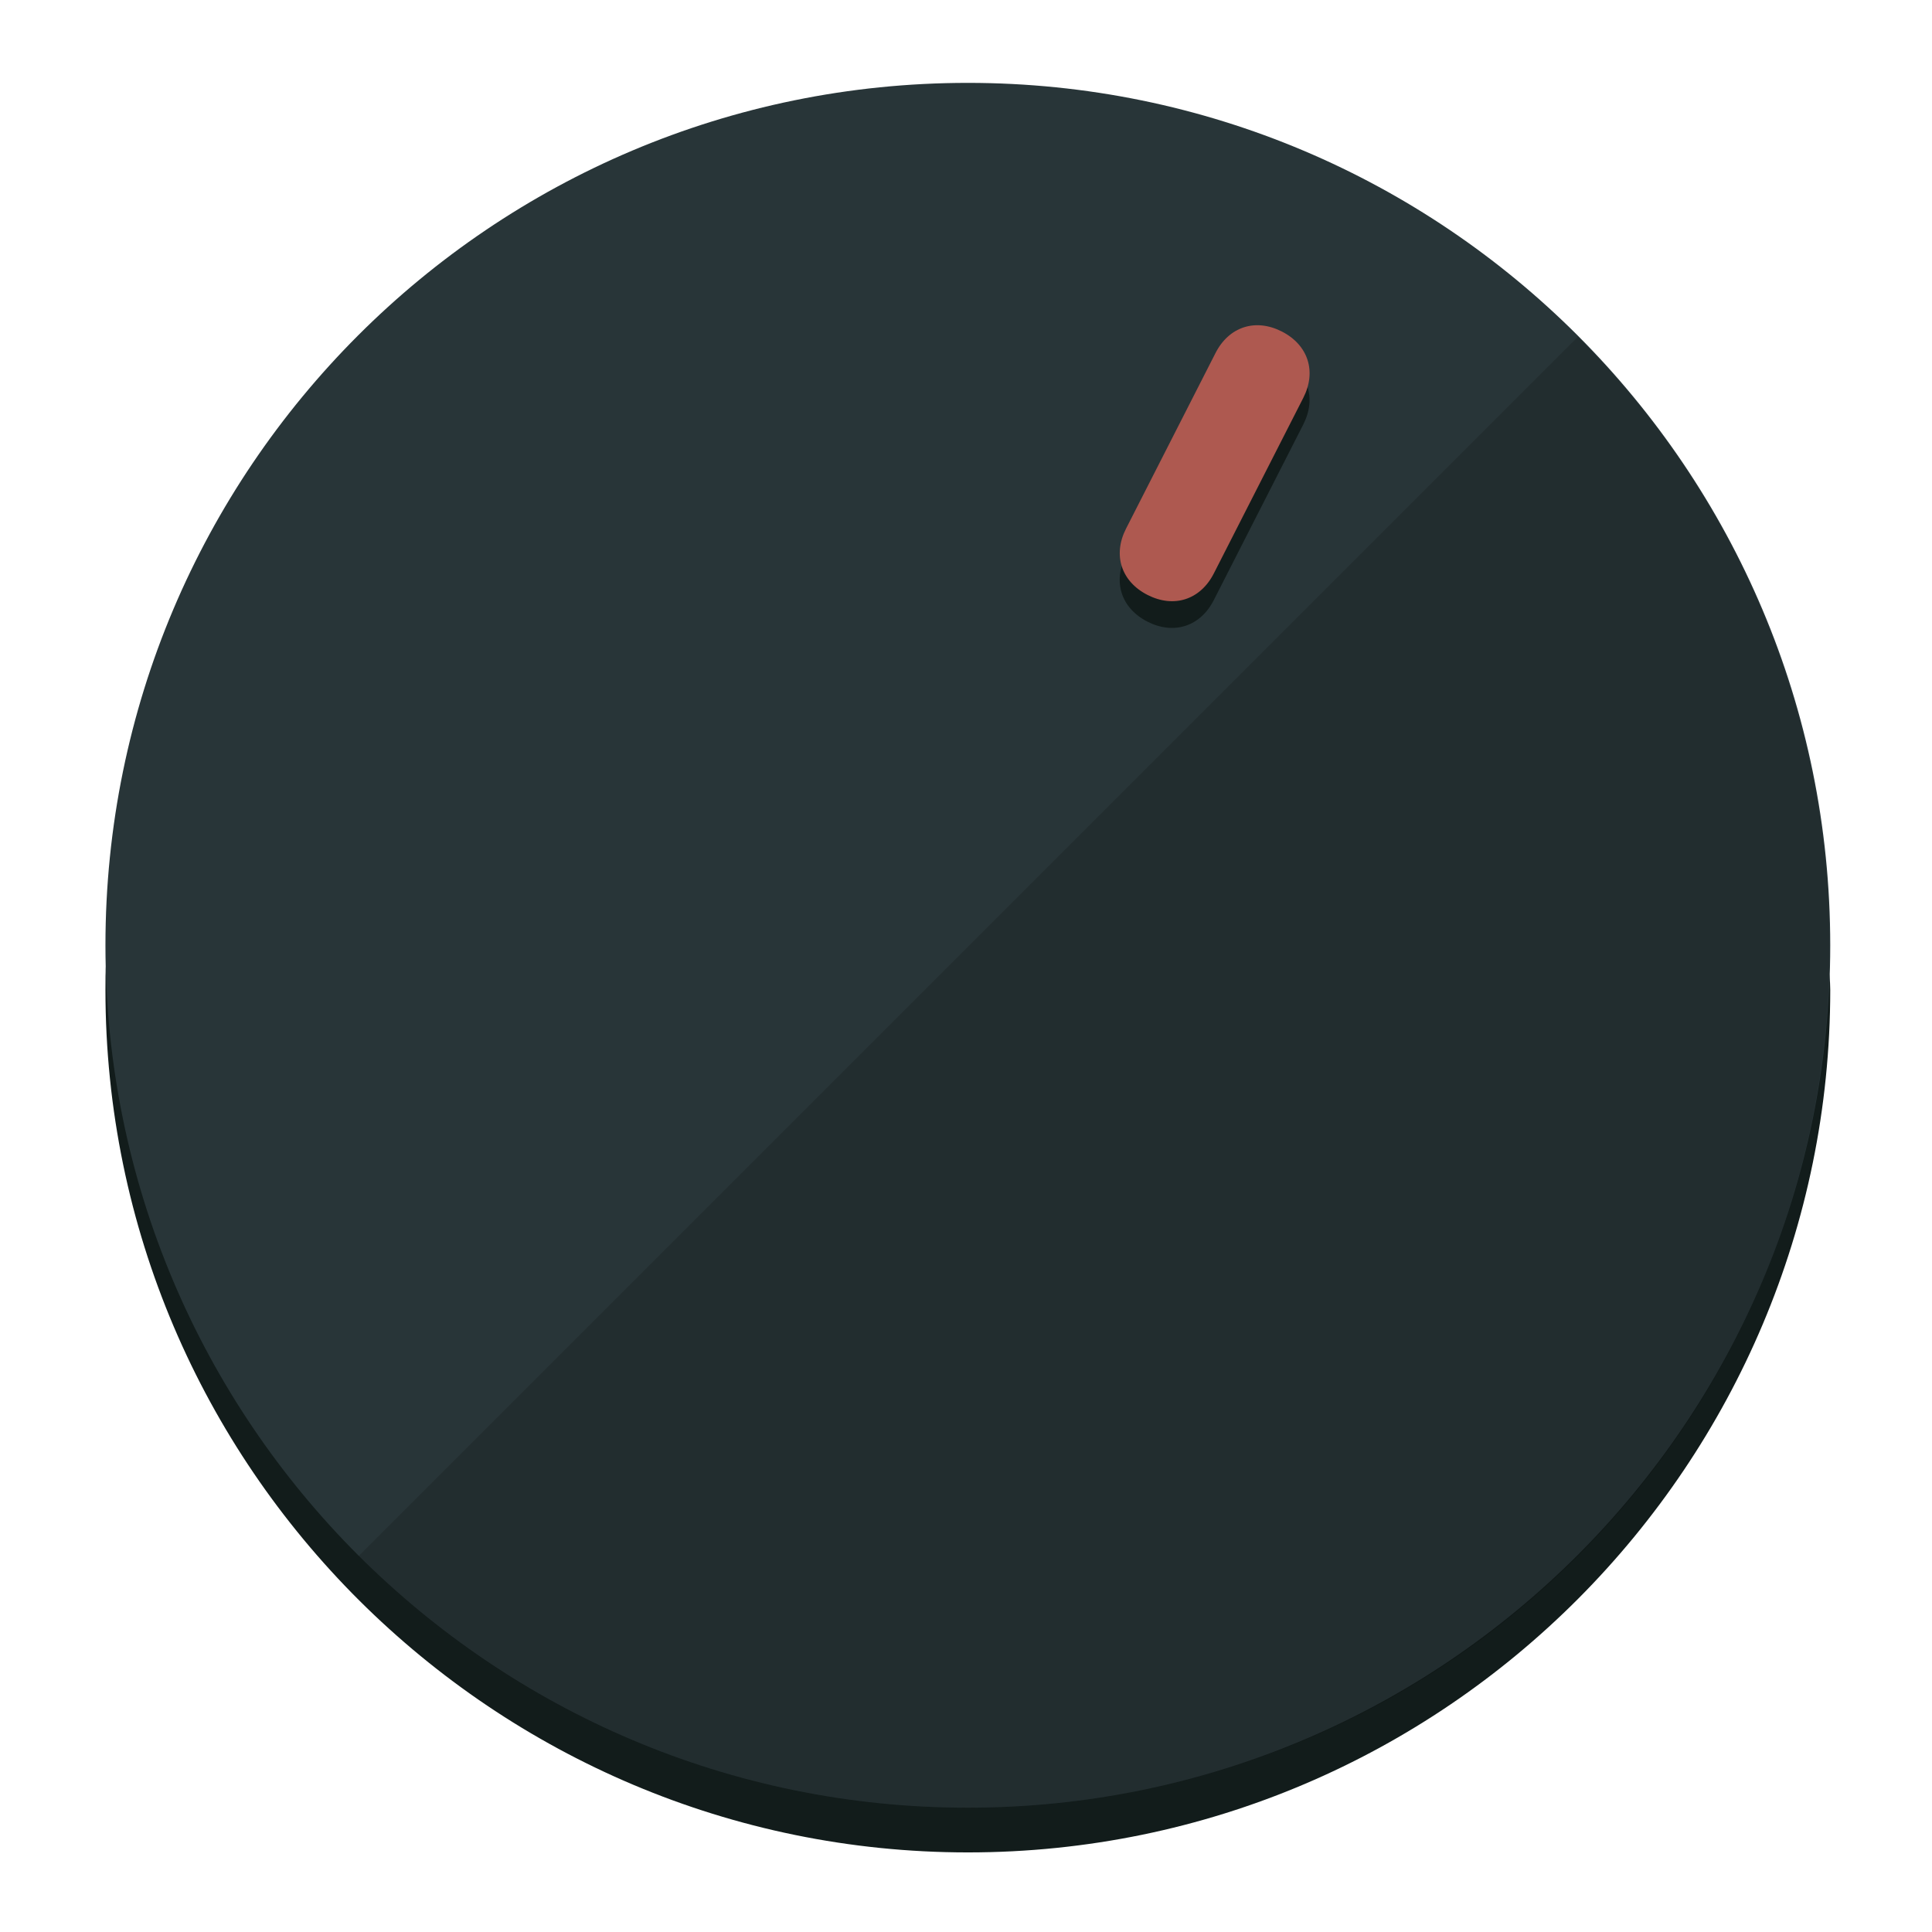
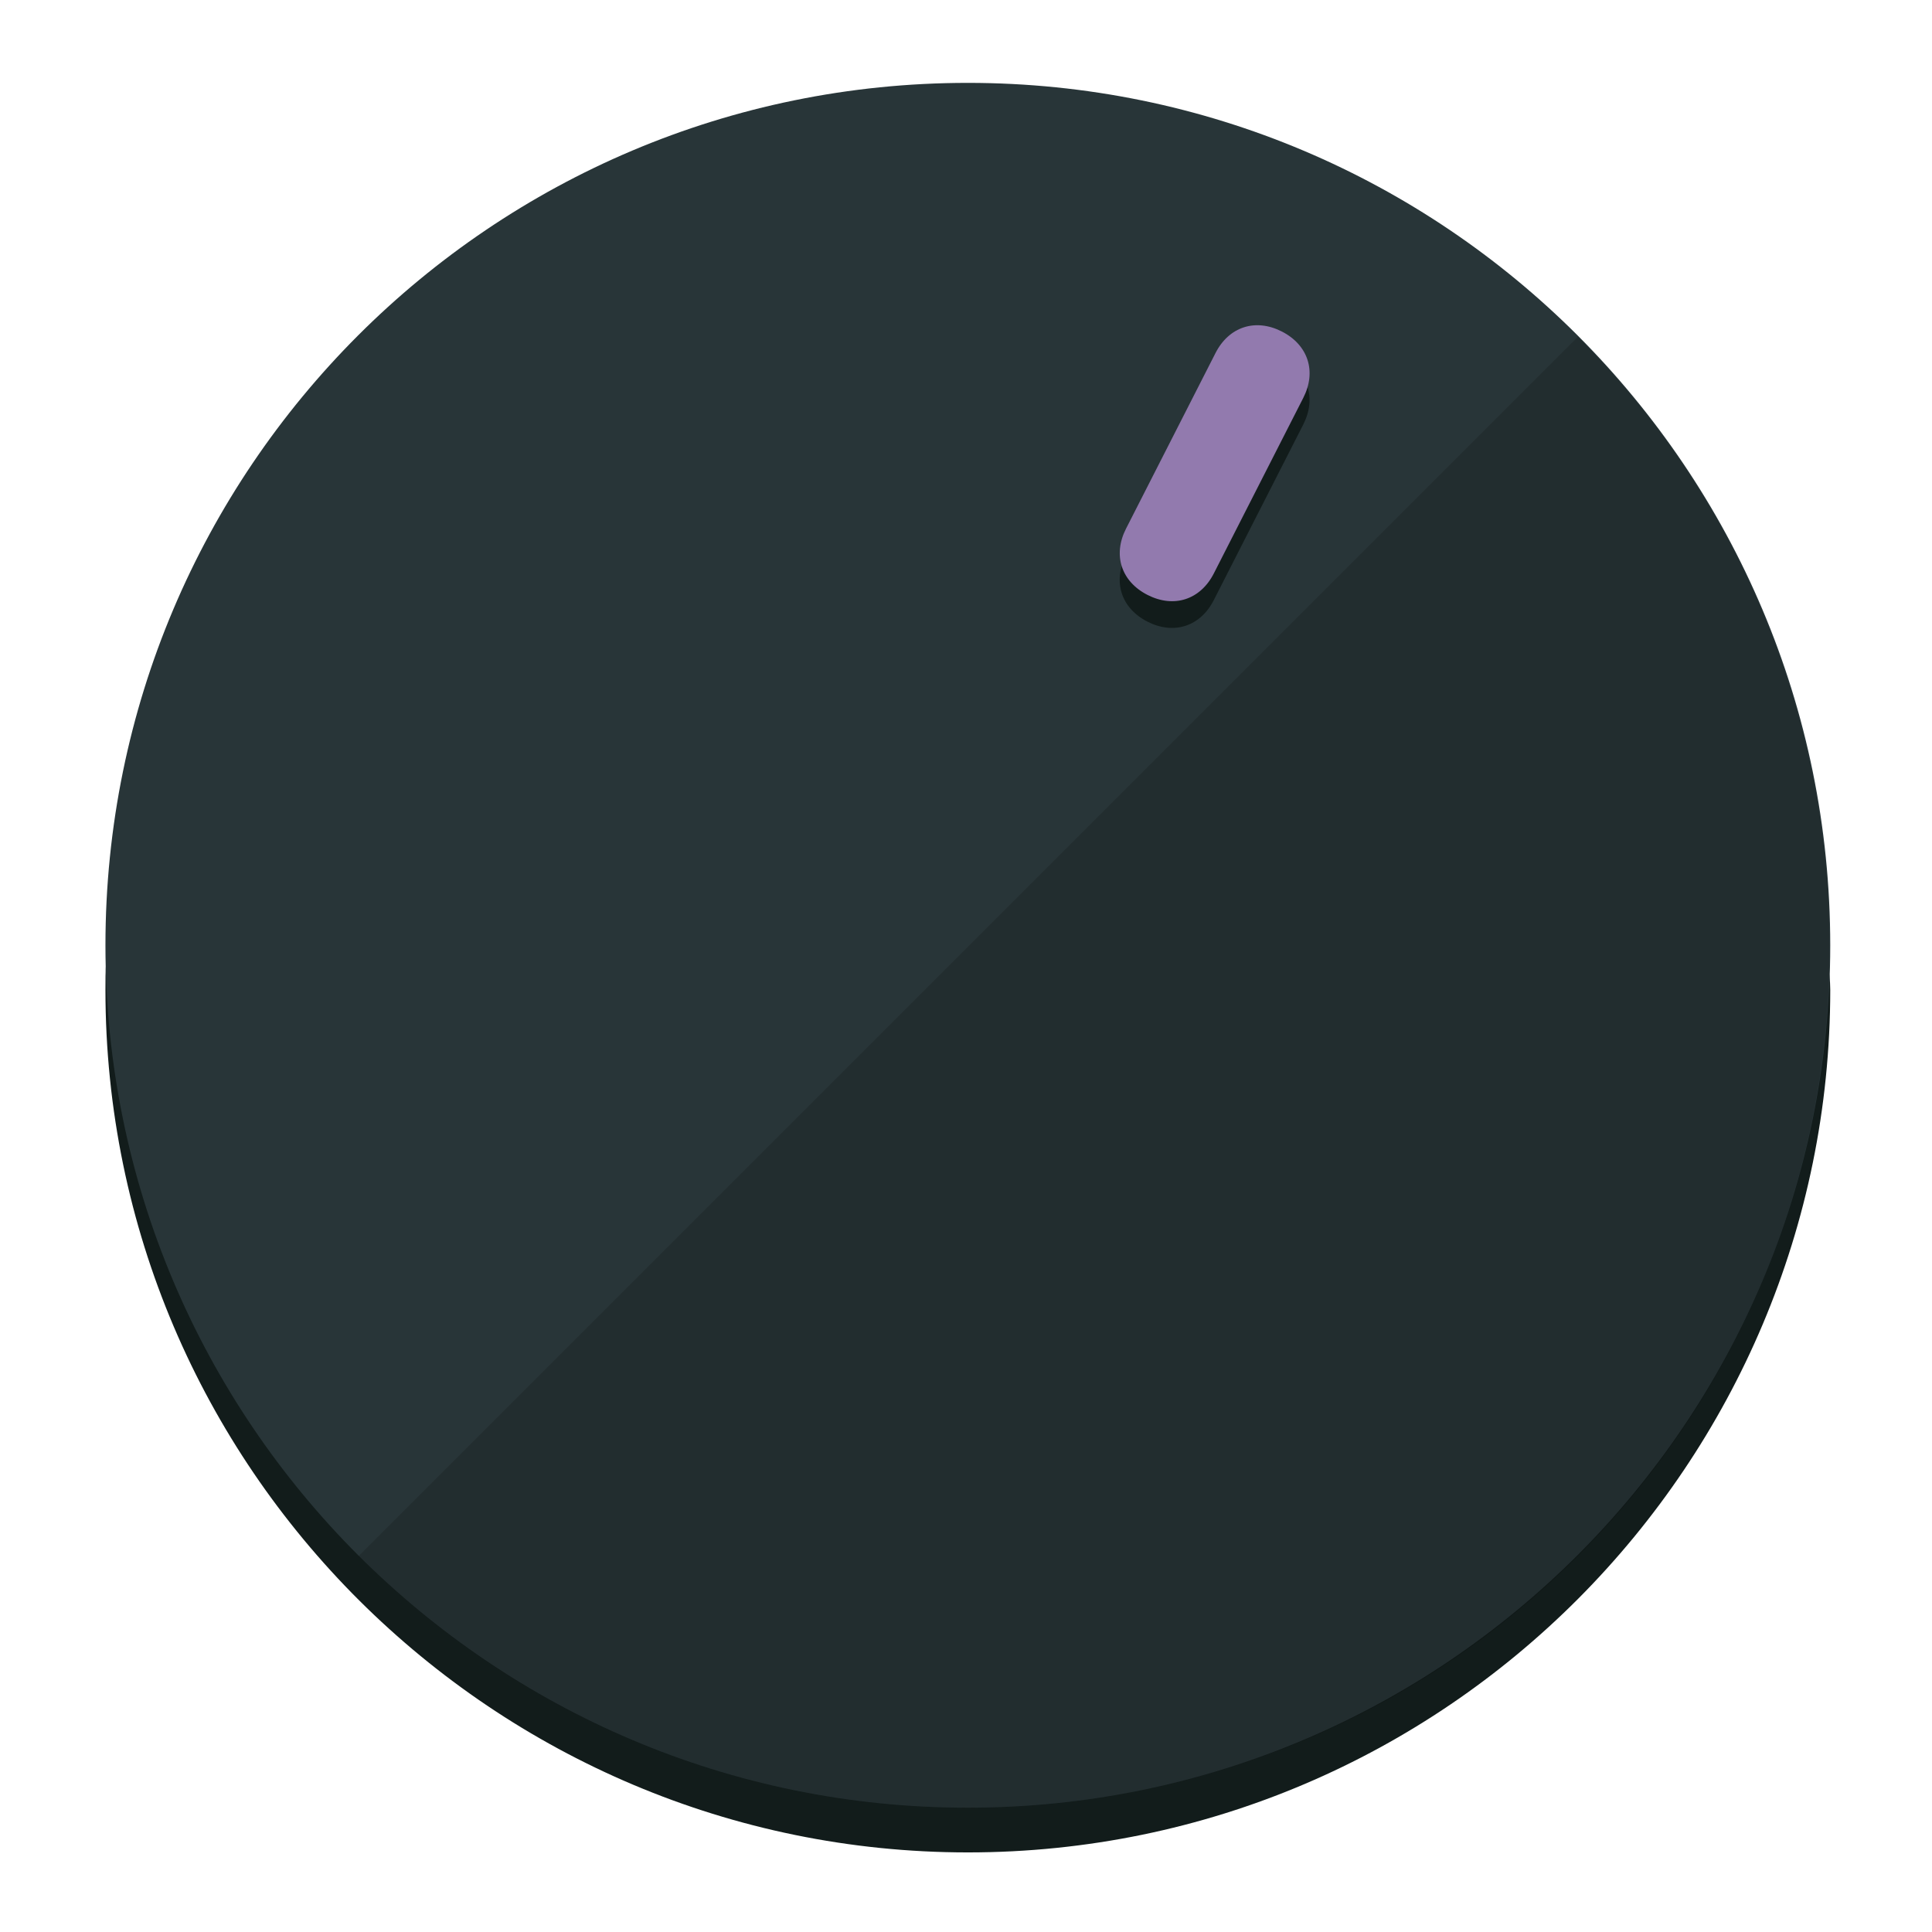
<svg xmlns="http://www.w3.org/2000/svg" height="120px" width="120px" version="1.1" id="Layer_1" viewBox="0 0 496.8 496.8" xml:space="preserve">
  <defs id="defs23" />
  <g id="g3158">
    <path style="display:inline;fill:#121c1b;fill-opacity:1;stroke-width:1.584" d="m 248.875,445.92 c 116.582,0 212.89,-91.238 220.493,-205.286 0,5.069 1.267,8.87 1.267,13.939 0,121.651 -98.842,221.76 -221.76,221.76 -121.651,0 -221.76,-98.842 -221.76,-221.76 0,-5.069 0,-8.87 1.267,-13.939 7.603,114.048 103.91,205.286 220.493,205.286 z" id="path8" />
    <circle style="display:inline;fill:#283538;fill-opacity:1;stroke-width:1.584" cx="248.875" cy="243.071" r="221.76" id="circle12" />
    <path style="display:inline;fill:#000000;fill-opacity:0.154;stroke-width:1.587" d="m 405.744,86.606 c 86.308,86.308 86.308,227.193 0,313.5 -86.308,86.308 -227.193,86.308 -313.5,0" id="path14" />
  </g>
  <g id="g3198">
    <circle style="display:none;fill:#000000;fill-opacity:0;stroke-width:1.584" cx="331.97" cy="104.232" r="221.76" id="circle12-3" transform="rotate(27)" />
    <path style="display:inline;fill:#121c1b;fill-opacity:1;stroke-width:1.584" d="m 312.114,154.319 c -3.452,6.774 -10.269,8.99 -17.044,5.538 v 0 c -6.775,-3.452 -8.99,-10.269 -5.538,-17.044 l 23.012,-45.163 c 3.452,-6.774 10.269,-8.99 17.044,-5.538 v 0 c 6.774,3.452 8.99,10.269 5.538,17.044 z" id="path3789" />
-     <path style="display:inline;fill:#AE5950;stroke-width:1.584" d="m 312.13,147.448 c -3.452,6.775 -10.269,8.99 -17.044,5.538 v 0 c -6.774,-3.452 -8.99,-10.269 -5.538,-17.044 l 23.012,-45.163 c 3.452,-6.775 10.269,-8.99 17.044,-5.538 v 0 c 6.775,3.452 8.99,10.269 5.538,17.044 z" id="path915" />
+     <path style="display:inline;fill:#927AAE;stroke-width:1.584" d="m 312.13,147.448 c -3.452,6.775 -10.269,8.99 -17.044,5.538 v 0 c -6.774,-3.452 -8.99,-10.269 -5.538,-17.044 l 23.012,-45.163 c 3.452,-6.775 10.269,-8.99 17.044,-5.538 v 0 c 6.775,3.452 8.99,10.269 5.538,17.044 z" id="path915" />
  </g>
</svg>
